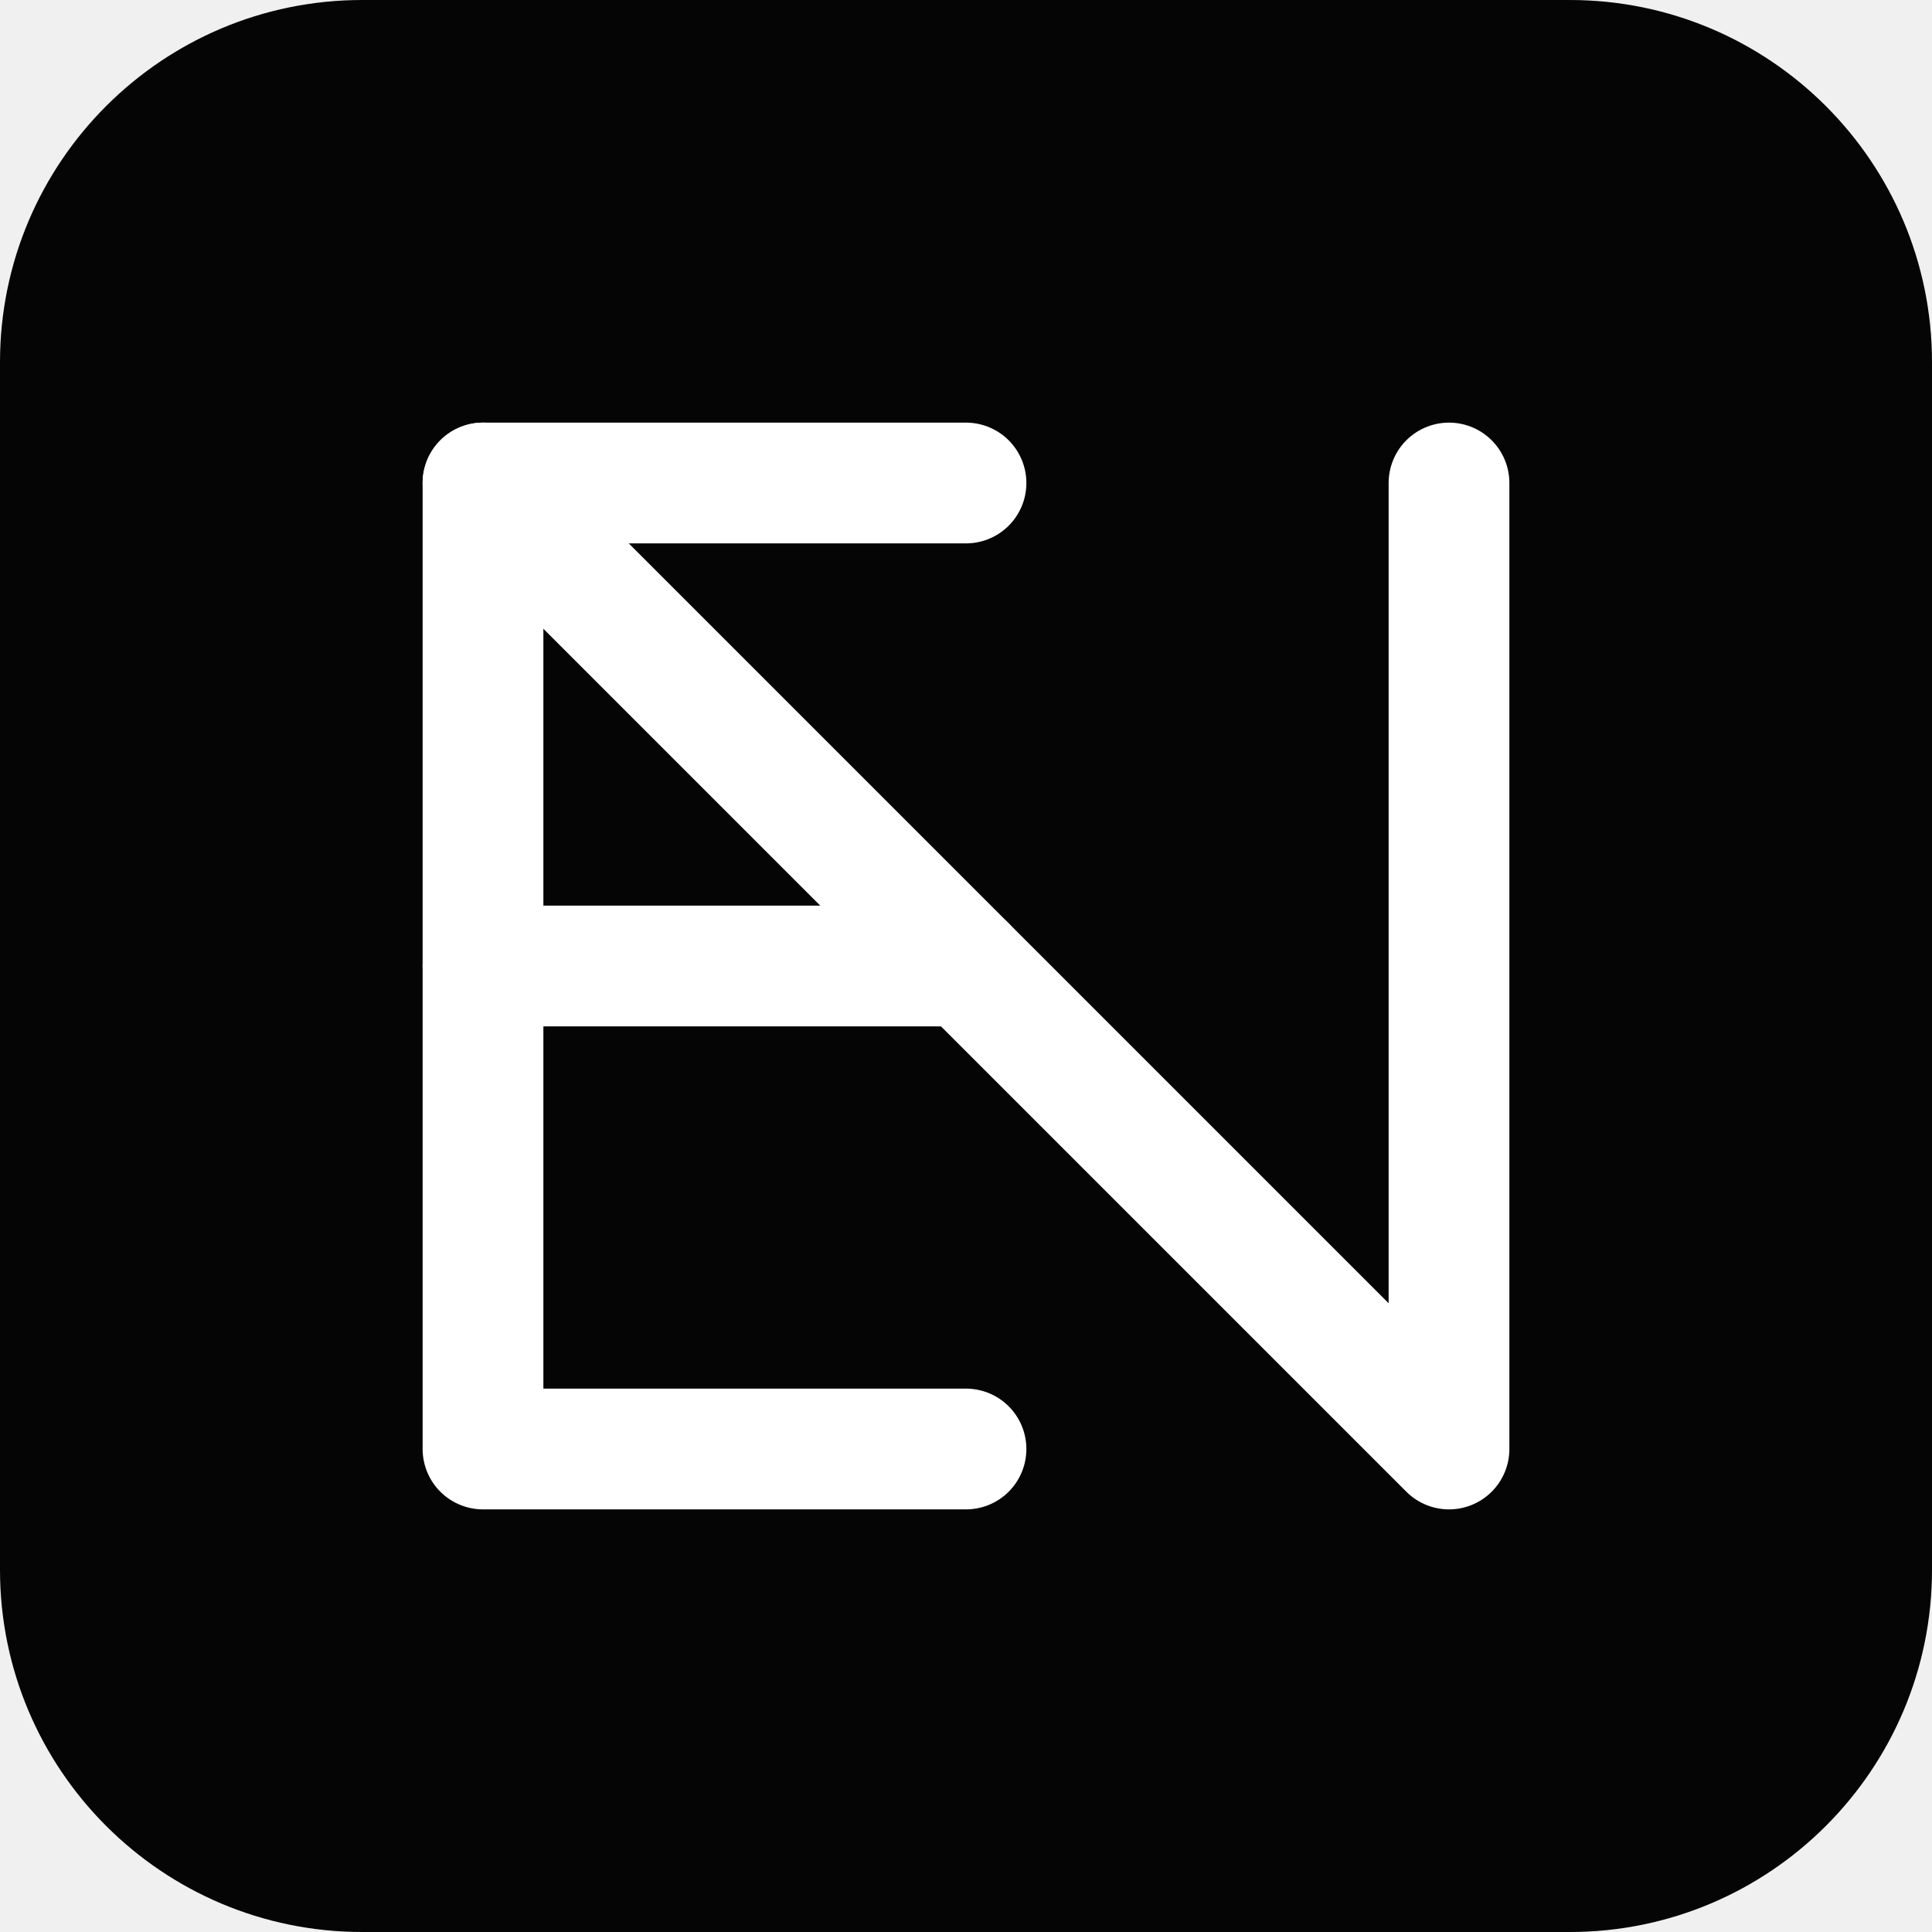
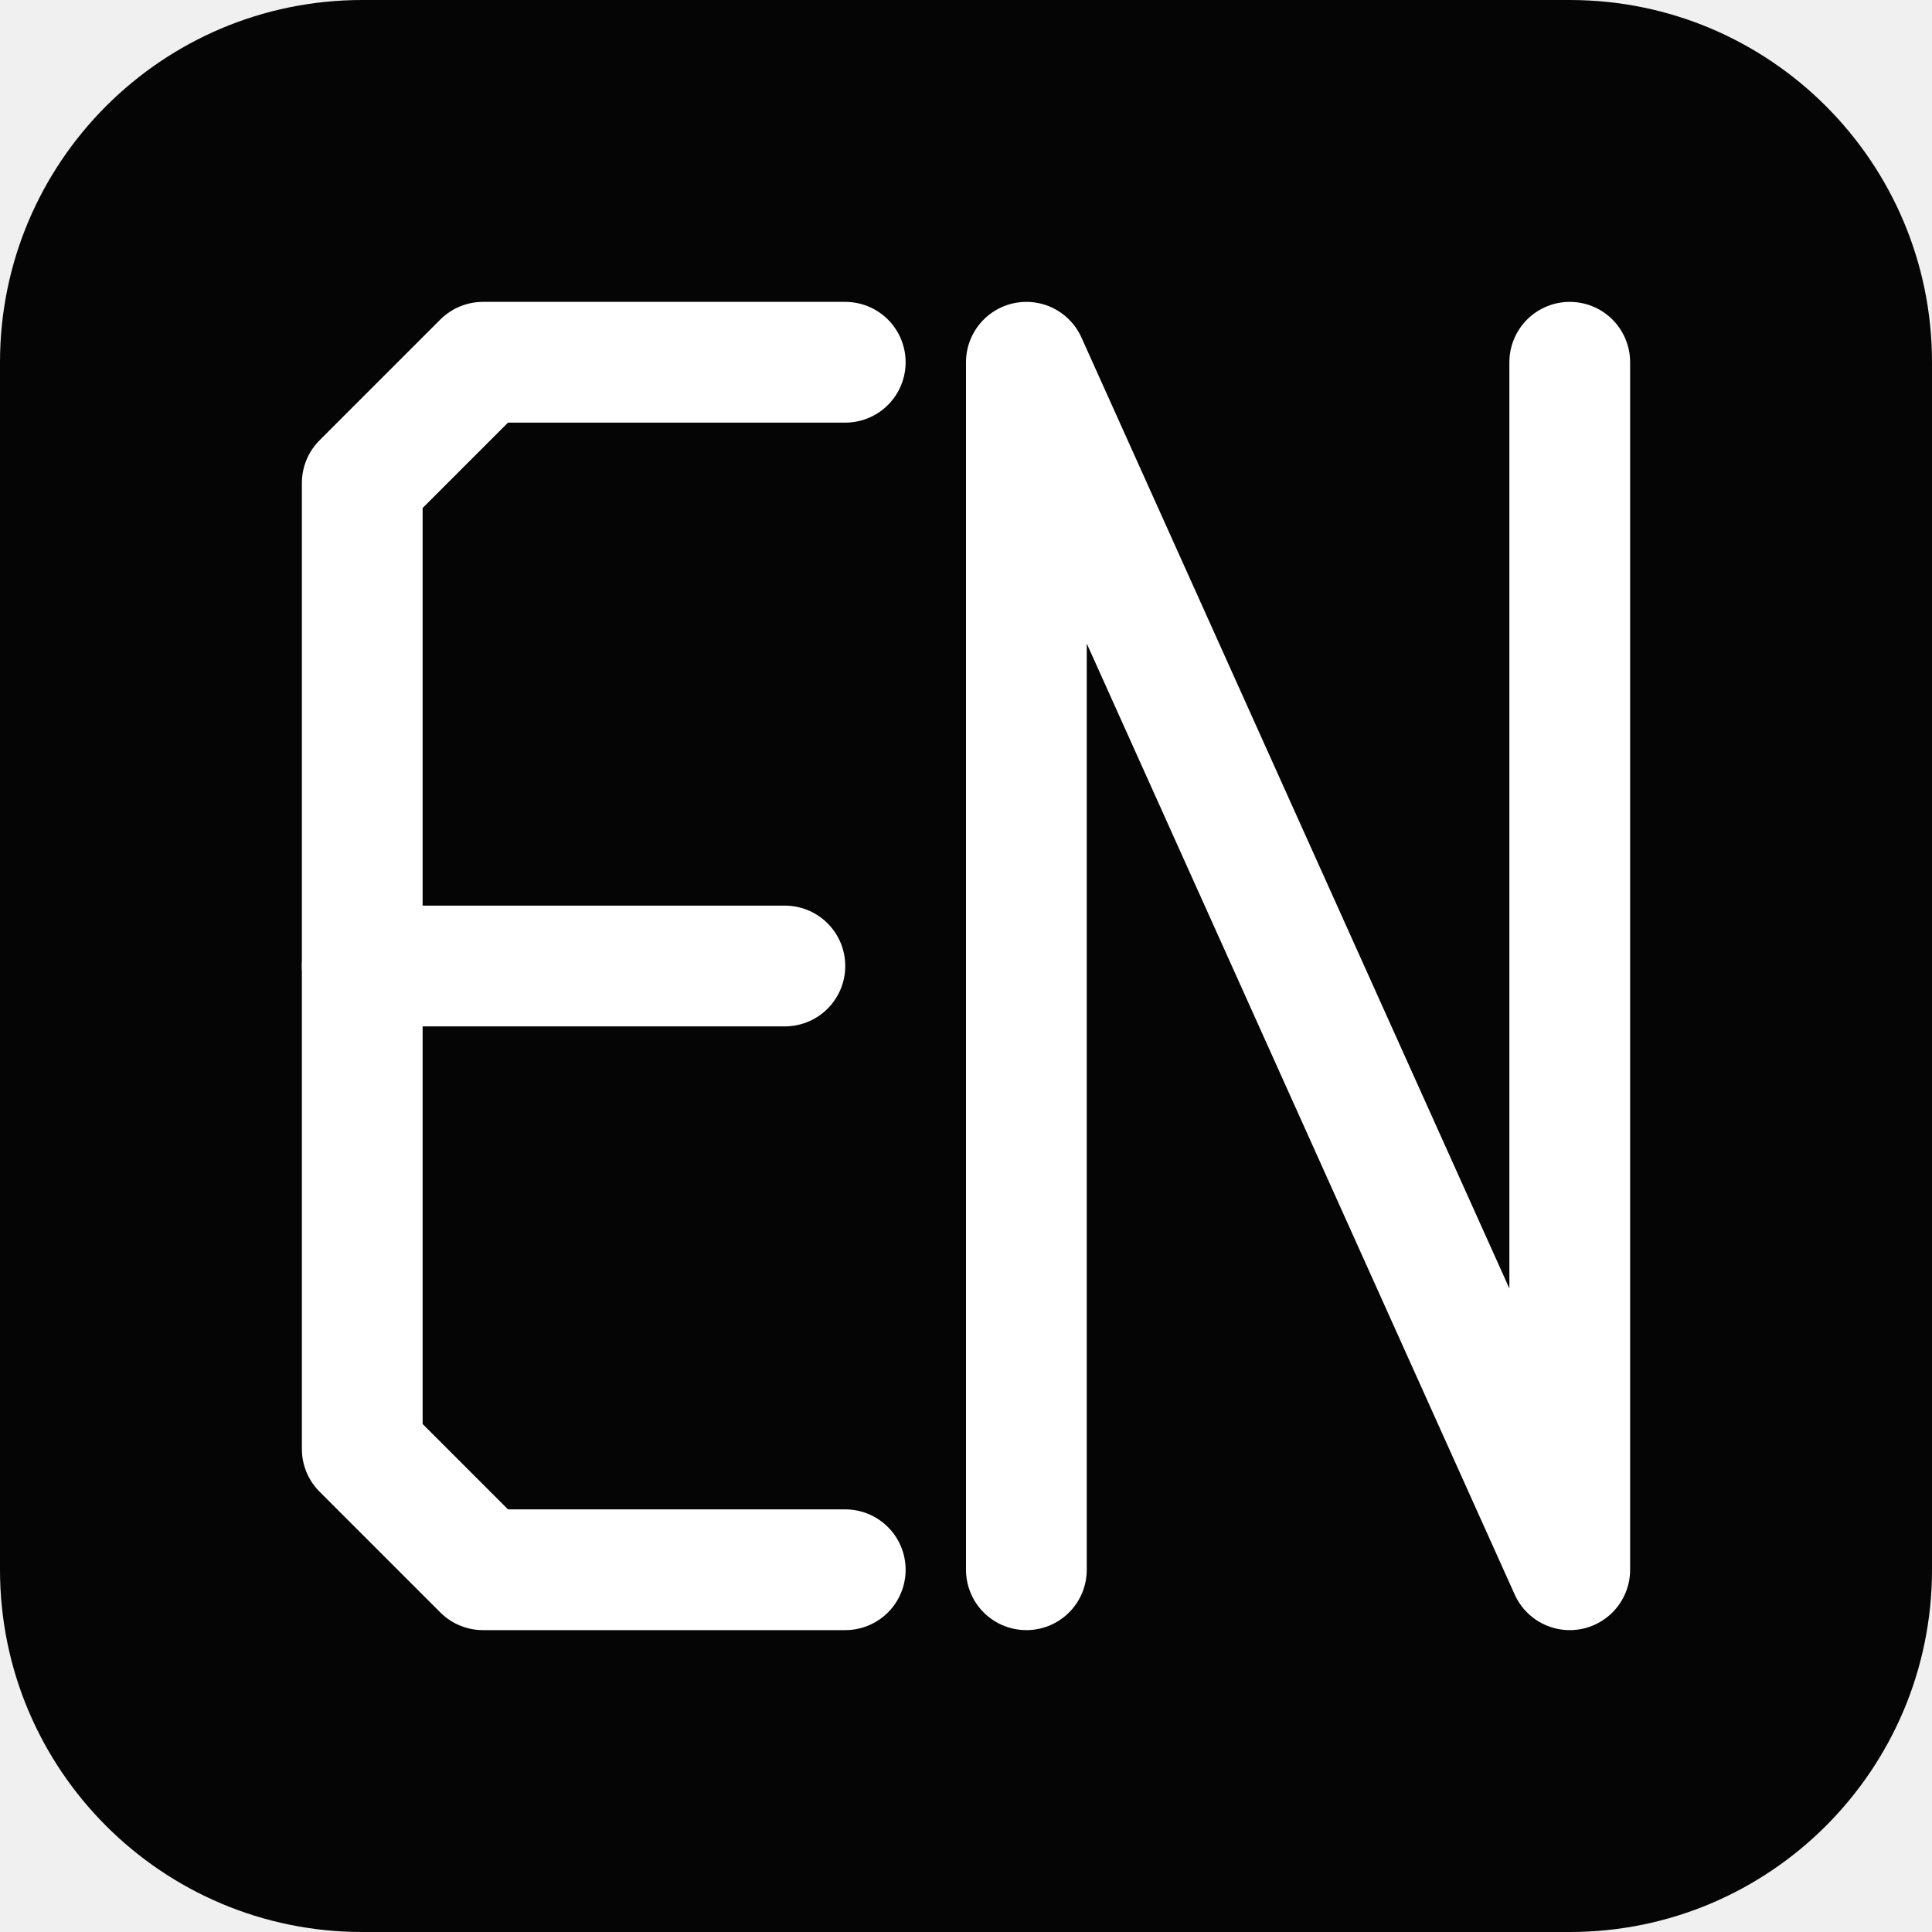
<svg xmlns="http://www.w3.org/2000/svg" viewBox="0 0 32 32" width="32" height="32" fill="none">
  <rect width="32" height="32" rx="6" fill="#050505" />
  <g stroke="#FFFFFF" stroke-width="2" stroke-linecap="round" stroke-linejoin="round">
-     <path d="M16 24H8V8h8" />
-     <path d="M8 16h8" />
-     <path d="M8 8l16 16V8" />
+     <path d="M14 6H8l-2 2v16l2 2h6" />
+     <path d="M6 16h7" />
+     <path d="M17 26V6l9 20V6" />
  </g>
</svg>
